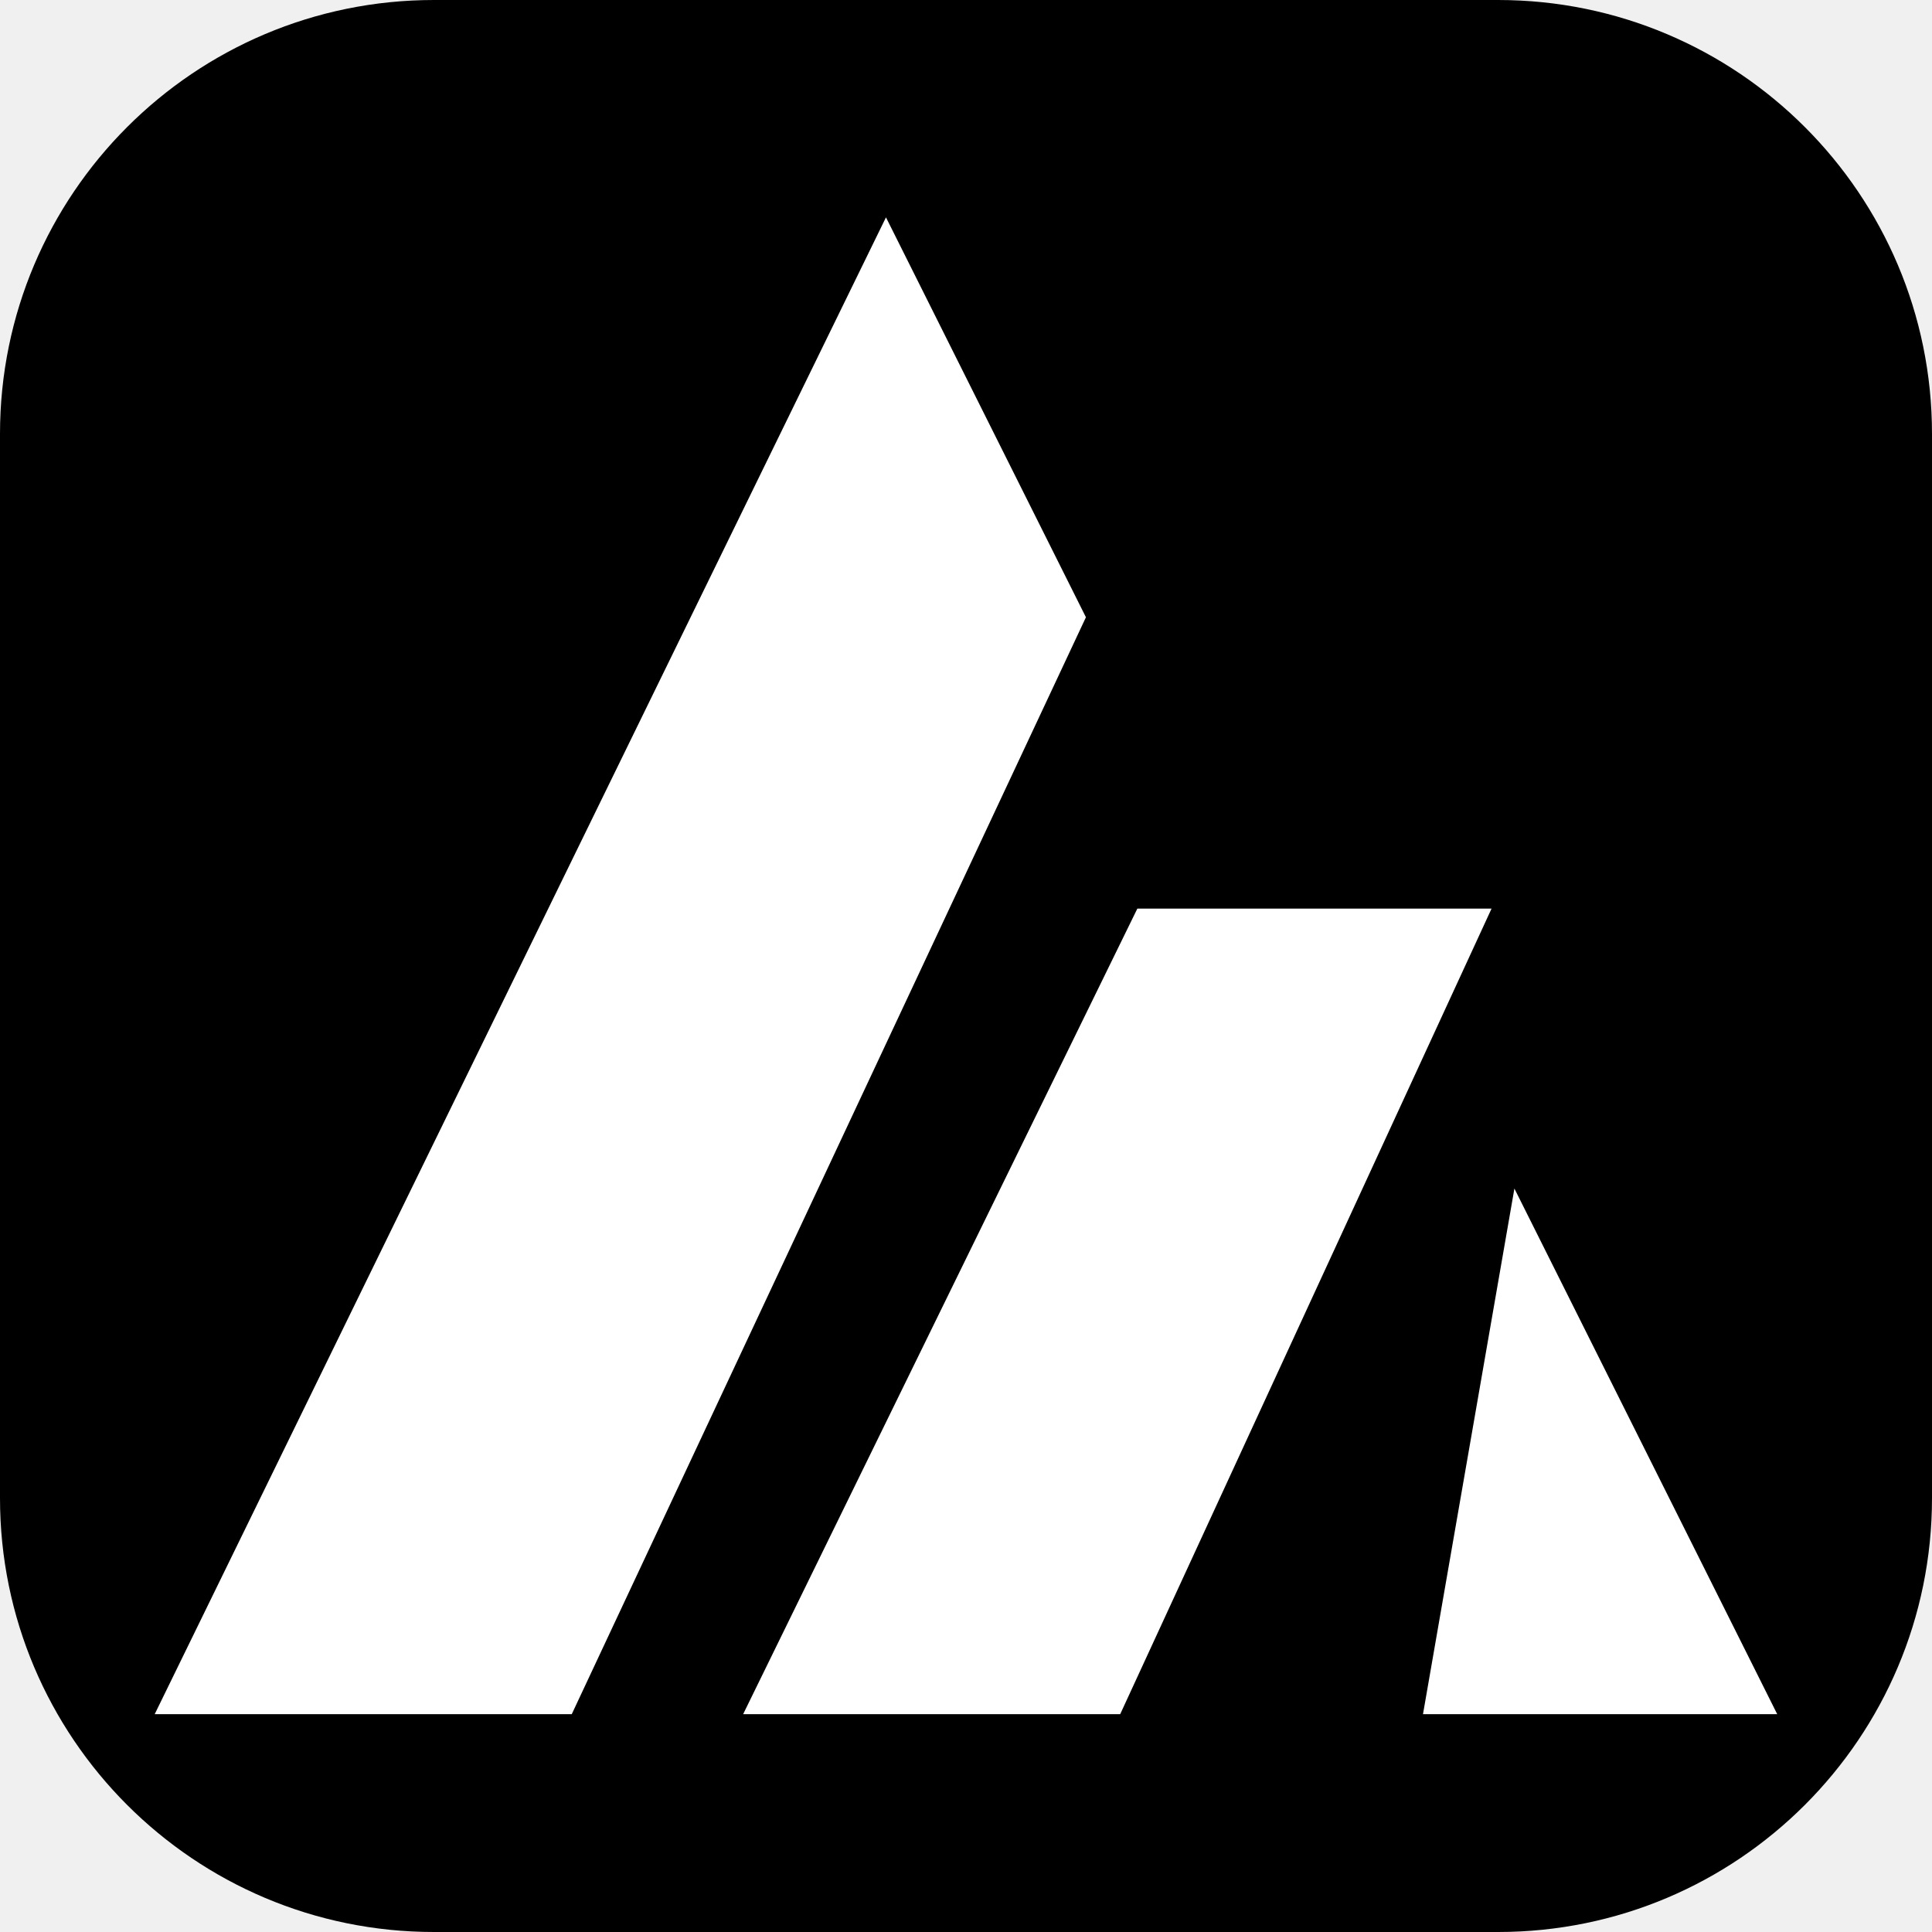
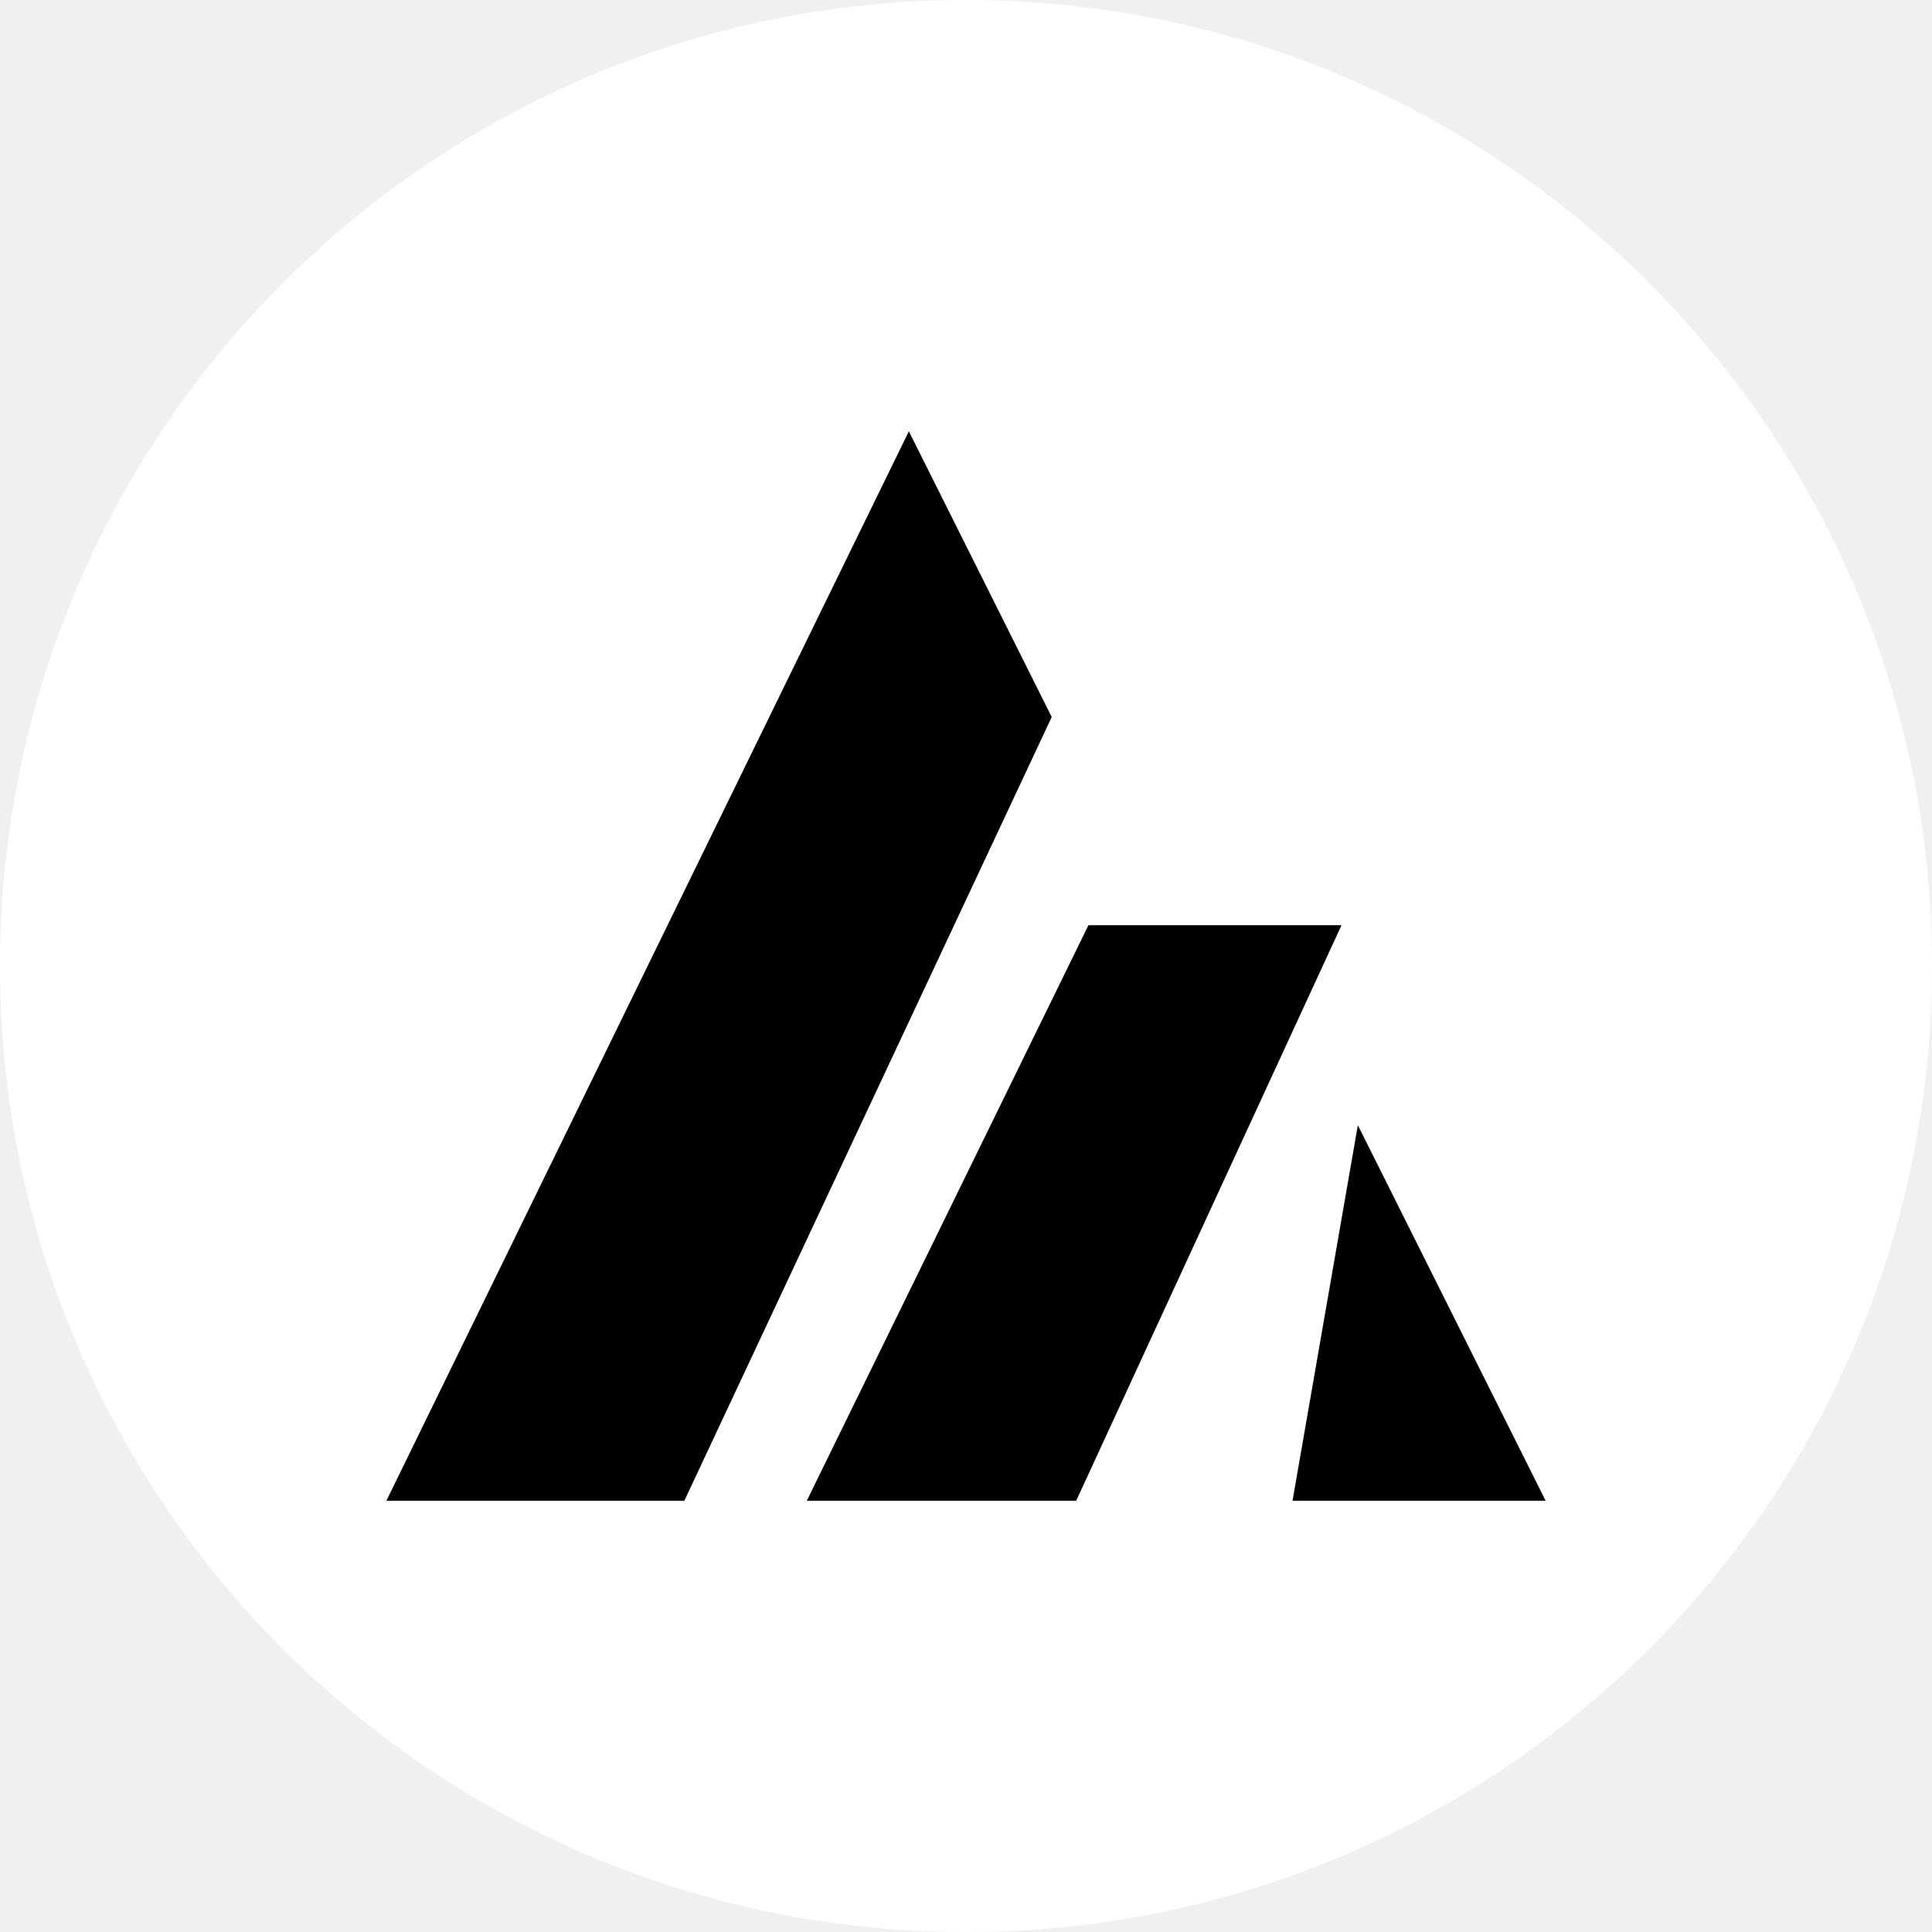
<svg xmlns="http://www.w3.org/2000/svg" width="512" height="512" viewBox="0 0 512 512" role="img" aria-label="neon">
-   <rect width="512" height="512" rx="115" ry="115" fill="#000000" />
-   <g transform="translate(41 57.6) scale(1.514)" fill="#FFFFFF" fill-rule="nonzero">
+   <circle cx="256" cy="256" r="256" fill="#FFFFFF" />
+   <g transform="translate(102.4 114.3) scale(1.08169)" fill="#000000" fill-rule="nonzero">
    <path d="M128 0 L163 70 L73 262 L0 262 Z M172 121 L234 121 L169 262 L103 262 Z M238 170 L284 262 L222 262 Z" />
  </g>
</svg>
